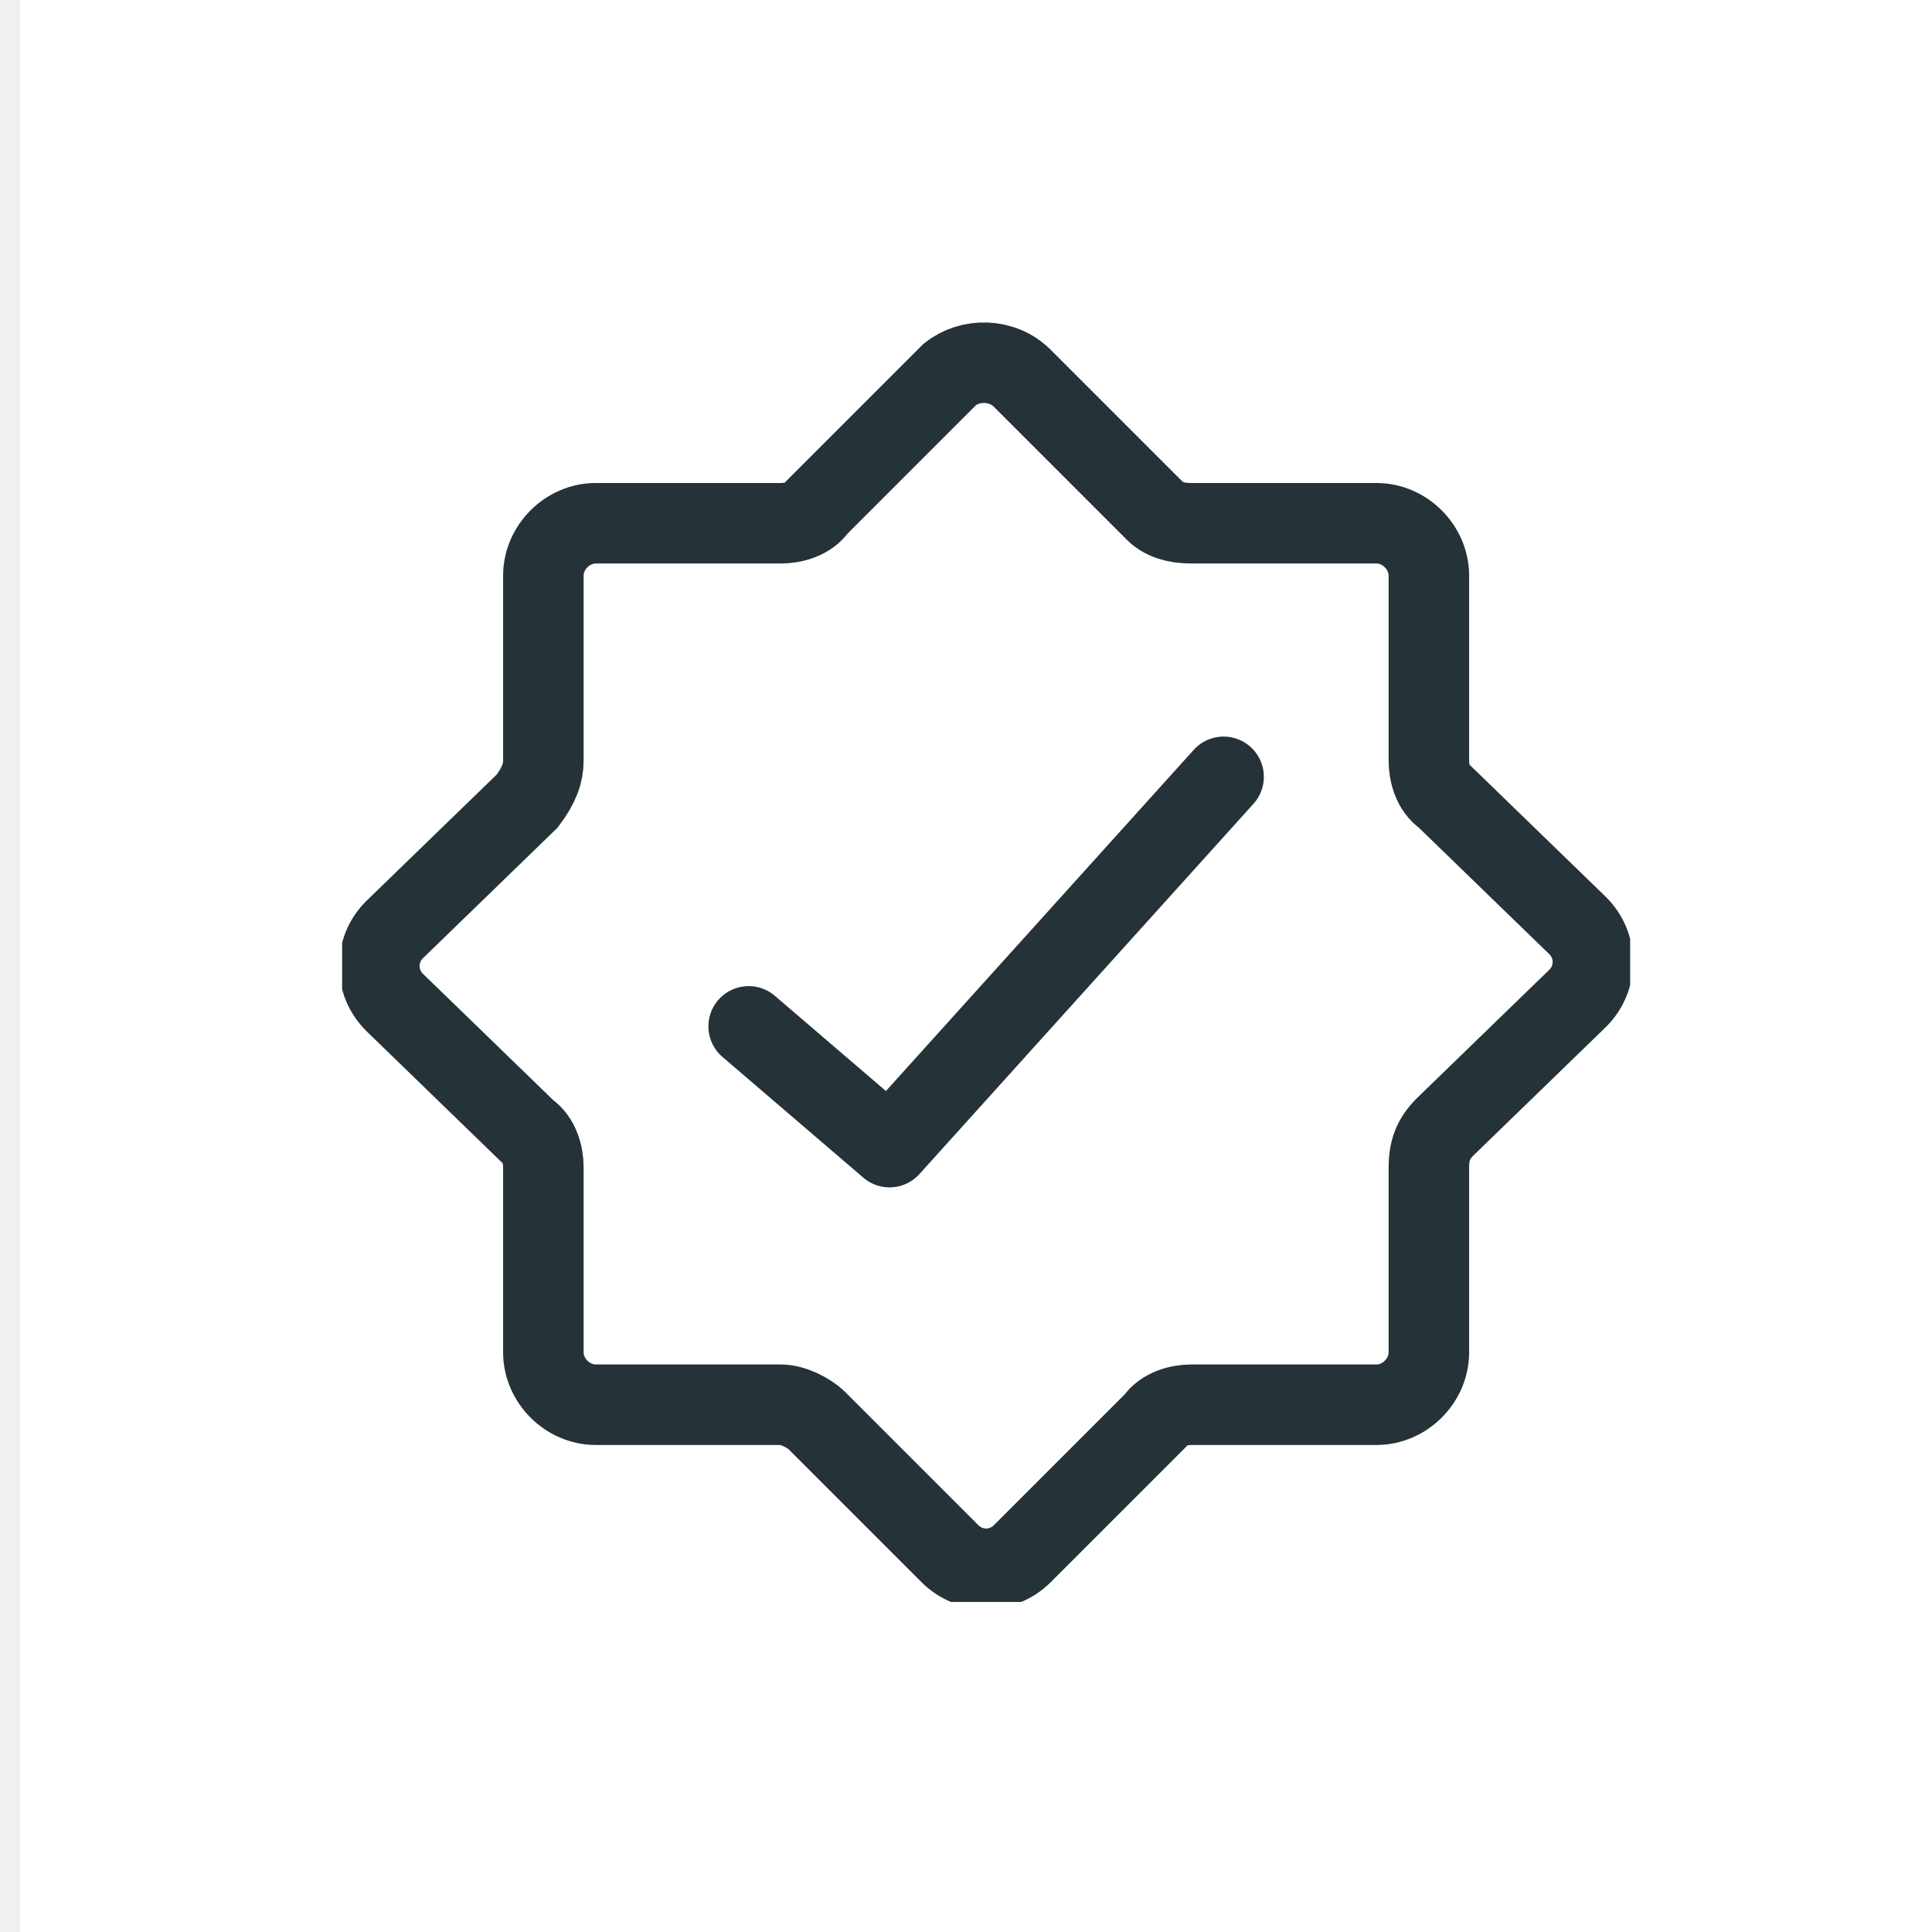
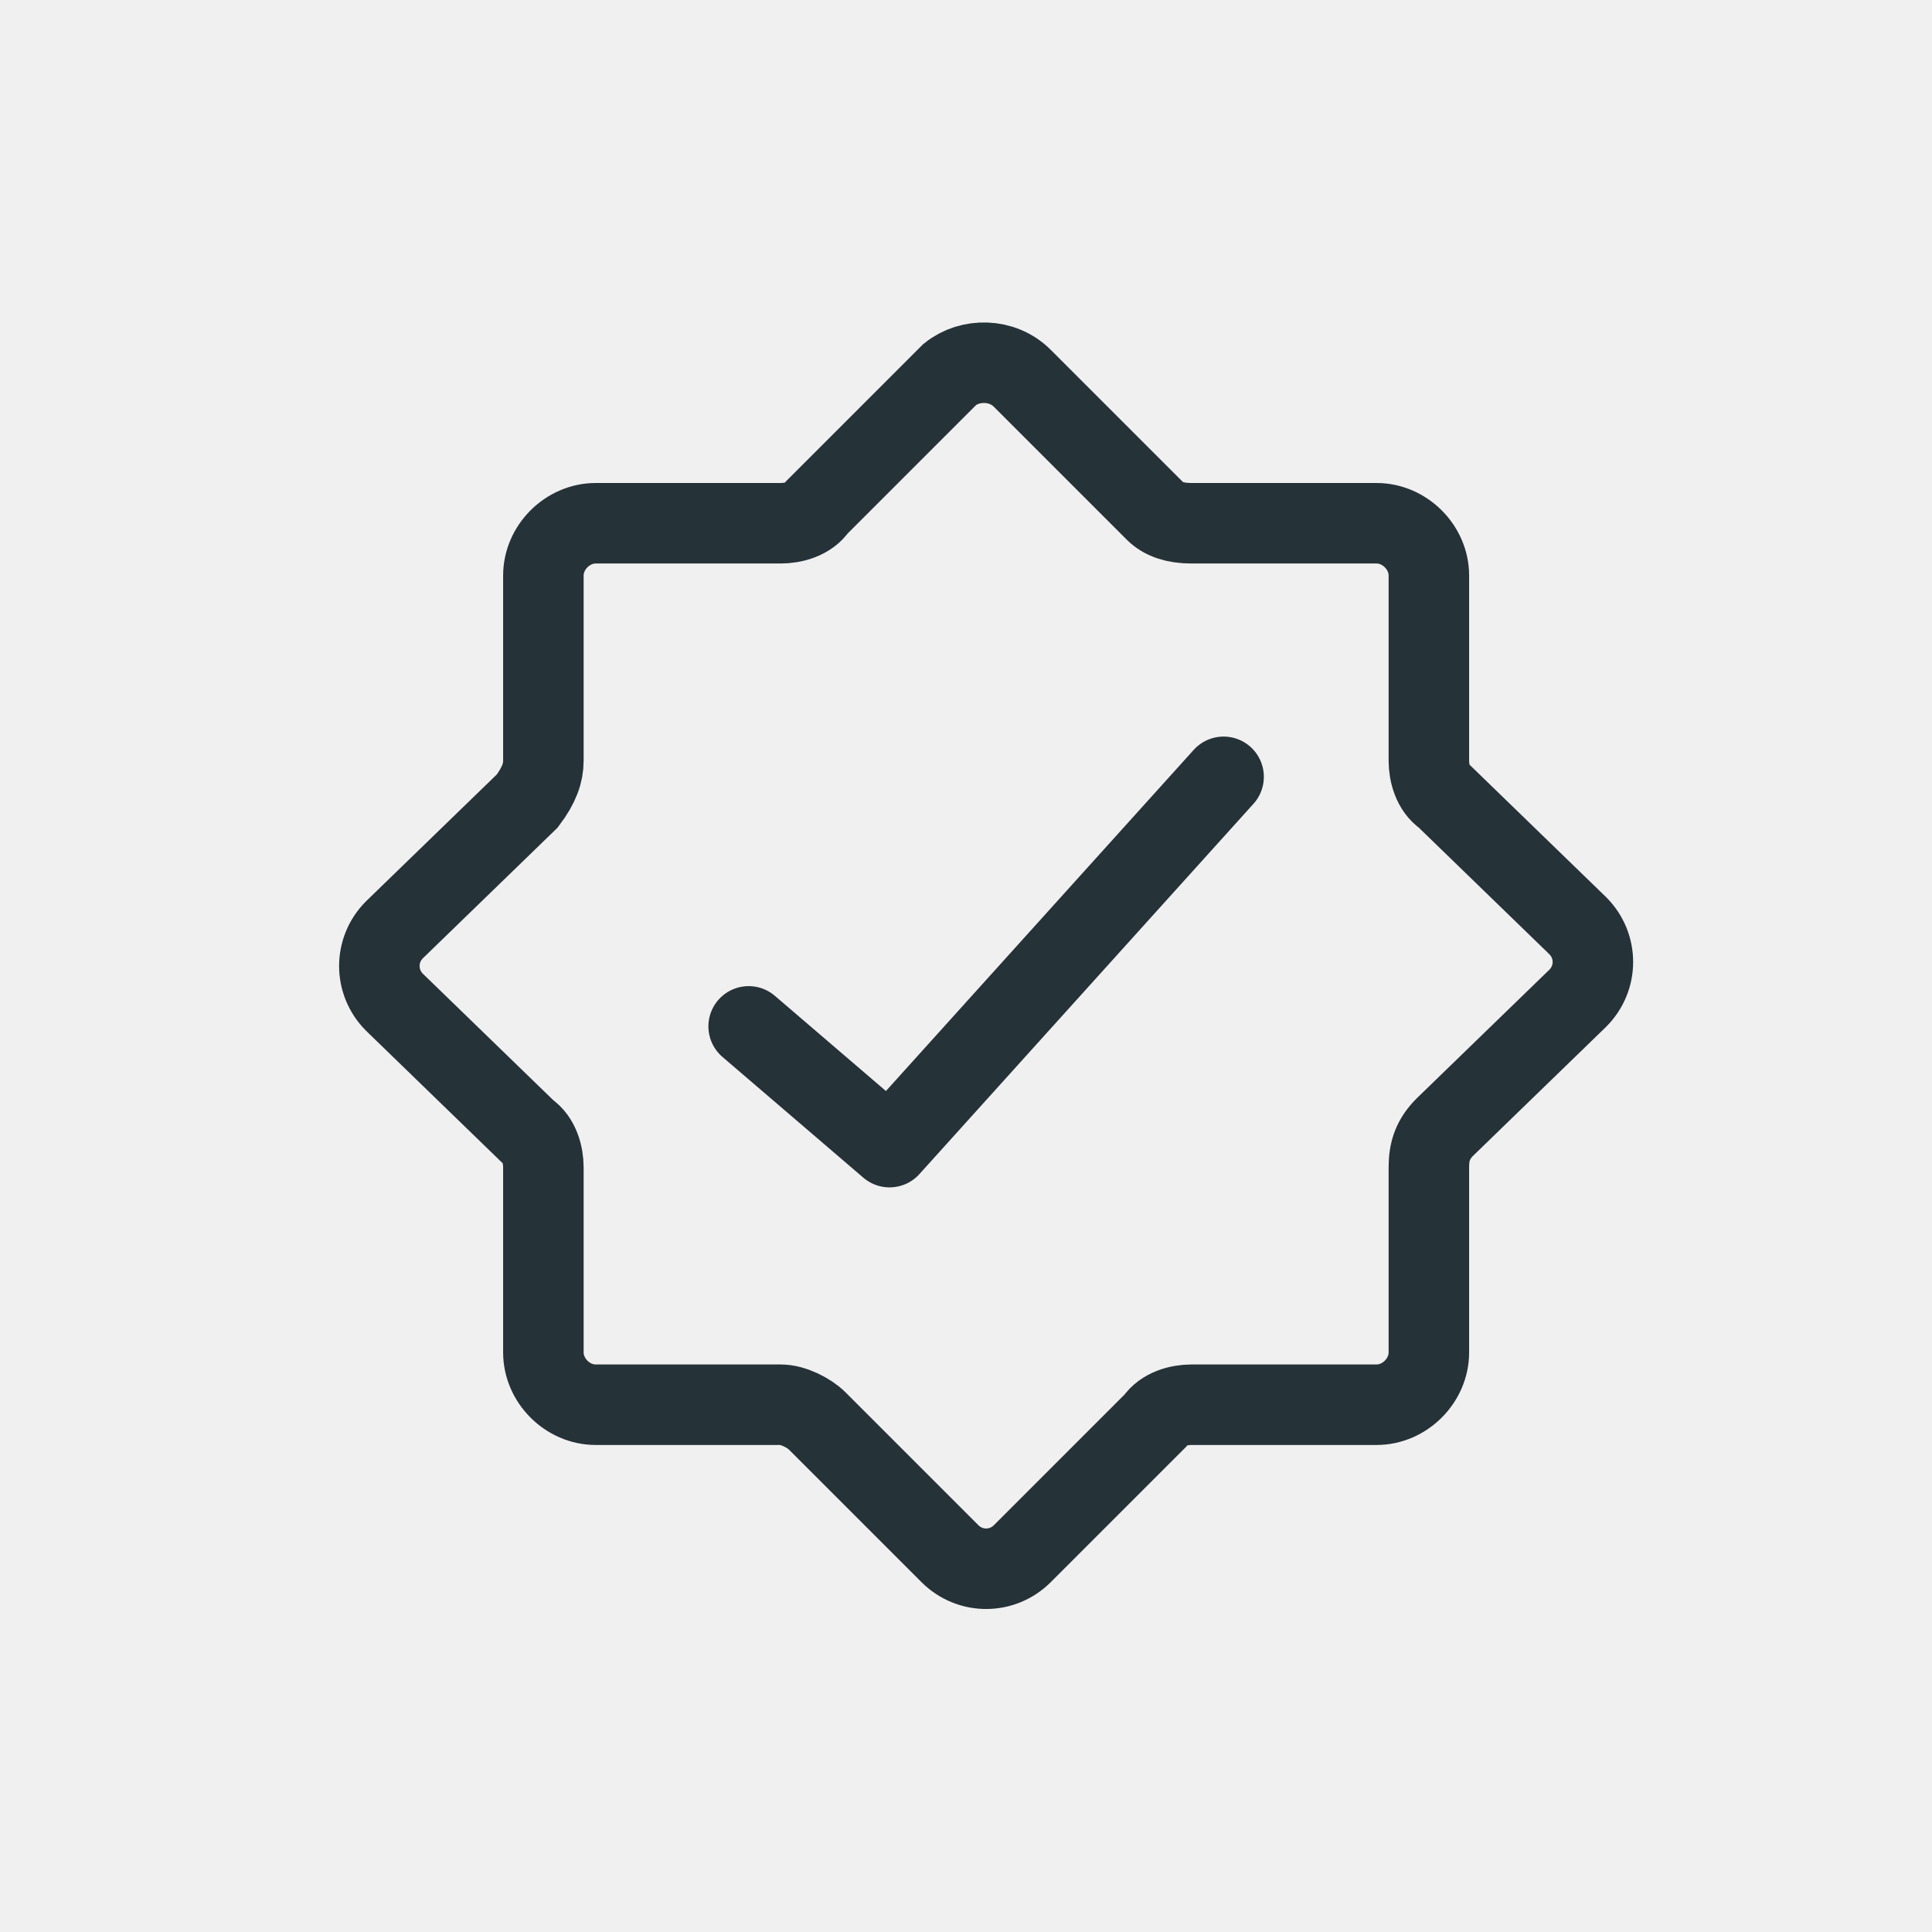
<svg xmlns="http://www.w3.org/2000/svg" width="48" height="48" viewBox="0 0 48 48" fill="none">
-   <g clip-path="url(#clip0_5764_15017)">
-     <path fill="#fff" d="M.5 0h48v48H.5z" />
-     <path fill="#fff" d="M.5 0h48v48H.5z" />
-     <g clip-path="url(#clip1_5764_15017)" stroke="#253238" stroke-width="2" stroke-miterlimit="10">
-       <path d="M18.6 25.5l3.5 3 8.3-9.2" stroke-linecap="round" stroke-linejoin="round" />
-       <path clip-rule="evenodd" d="M25.4 9.4l3.3 3.3c.2.2.5.3.9.3h4.6c.7 0 1.3.6 1.3 1.3v4.6c0 .3.1.7.4.9l3.3 3.2c.5.5.5 1.3 0 1.8L35.9 28c-.3.3-.4.6-.4 1v4.6c0 .7-.6 1.3-1.3 1.3h-4.6c-.3 0-.7.1-.9.4l-3.3 3.3c-.5.5-1.3.5-1.8 0l-3.3-3.3c-.2-.2-.6-.4-.9-.4h-4.6c-.7 0-1.3-.6-1.3-1.3V29c0-.3-.1-.7-.4-.9l-3.3-3.2c-.5-.5-.5-1.3 0-1.8l3.3-3.2c.3-.4.4-.7.4-1v-4.6c0-.7.6-1.3 1.3-1.3h4.6c.3 0 .7-.1.9-.4l3.3-3.3c.5-.4 1.3-.4 1.8.1z" />
-     </g>
-   </g>
-   <defs>
-     <clipPath id="clip0_5764_15017">
-       <path fill="#fff" transform="translate(.5)" d="M0 0h48v48H0z" />
-     </clipPath>
-     <clipPath id="clip1_5764_15017">
-       <path fill="#fff" transform="translate(8.5 8)" d="M0 0h32v31.8H0z" />
-     </clipPath>
-   </defs>
+   <path d="M18.6 25.5l3.5 3 8.3-9.2" stroke="#253238" stroke-width="2" stroke-miterlimit="10" stroke-linecap="round" stroke-linejoin="round" />
+   <path d="M25.4 9.4l3.3 3.3c.2.2.5.3.9.3h4.6c.7 0 1.3.6 1.3 1.3v4.6c0 .3.1.7.4.9l3.3 3.2c.5.5.5 1.3 0 1.8L35.9 28c-.3.3-.4.6-.4 1v4.6c0 .7-.6 1.3-1.3 1.3h-4.6c-.3 0-.7.1-.9.4l-3.3 3.3c-.5.5-1.3.5-1.8 0l-3.3-3.3c-.2-.2-.6-.4-.9-.4h-4.6c-.7 0-1.3-.6-1.3-1.3V29c0-.3-.1-.7-.4-.9l-3.3-3.2c-.5-.5-.5-1.3 0-1.8l3.3-3.2c.3-.4.4-.7.4-1v-4.6c0-.7.6-1.3 1.3-1.3h4.6c.3 0 .7-.1.9-.4l3.3-3.3c.5-.4 1.3-.4 1.8.1v0z" stroke="#253238" stroke-width="2" stroke-miterlimit="10" />
</svg>
